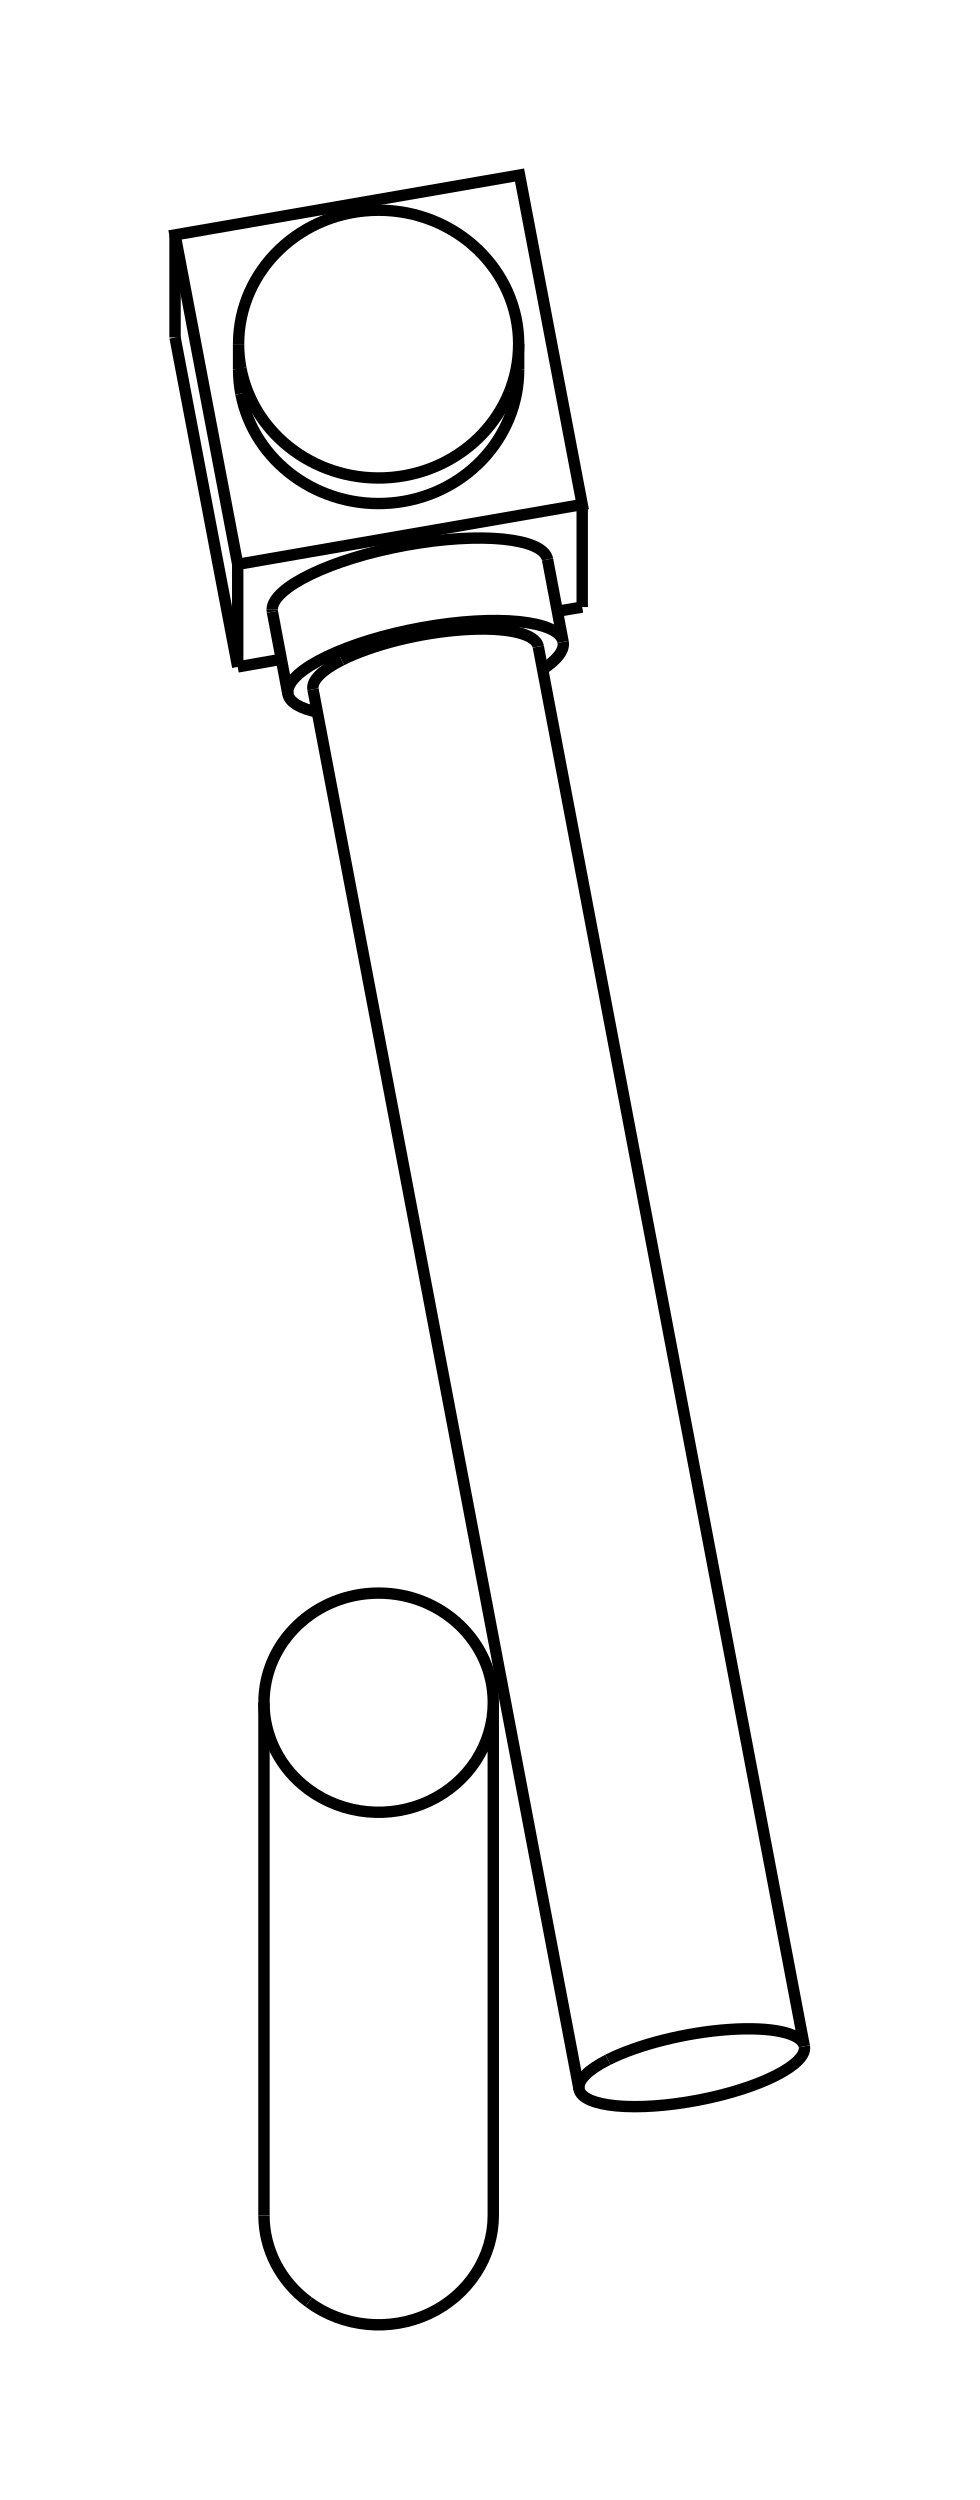
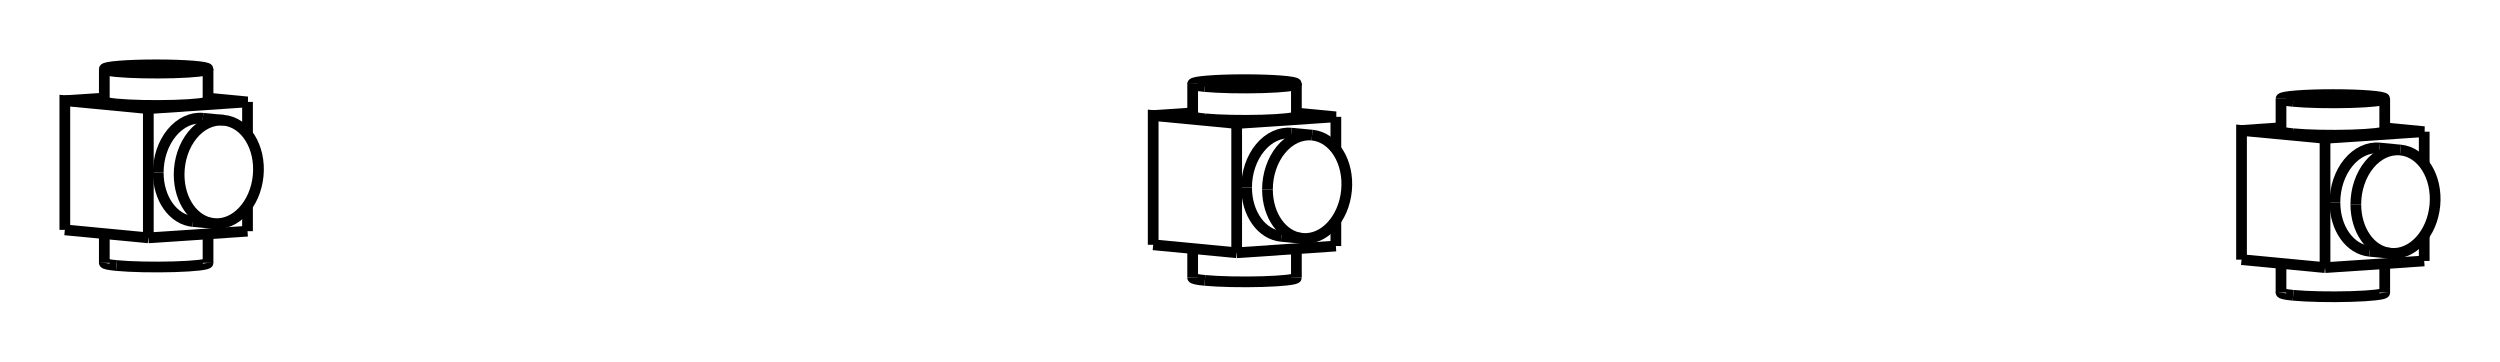
- <svg xmlns="http://www.w3.org/2000/svg" version="1.1" viewBox="-2.968 -11.544 5.596 14.282" fill="none" stroke="black" stroke-width="0.6%" vector-effect="non-scaling-stroke">
-   <path d="M -1.205 1.607 A 0.655 0.626 180 0 0 -0.15 1.112 L -0.15 -1.817 A 0.655 0.626 360 0 1 -1.205 -1.321 A 0.655 0.626 360 0 1 -1.46 -1.817 A 0.655 0.626 360 0 1 -0.15 -1.817" />
-   <path d="M -1.46 1.112 A 0.655 0.626 180 0 0 -1.205 1.607" />
-   <path d="M -1.61 -7.734 L -1.61 -8.32 L 0.358 -8.662 L 0 -10.544 L -1.968 -10.202 L -1.61 -8.32" />
-   <path d="M 0.358 -8.076 L 0.358 -8.662" />
-   <path d="M -1.61 -7.734 L -1.36 -7.778" />
-   <path d="M 0.216 -8.052 L 0.358 -8.076" />
-   <path d="M -1.413 -8.061 A 0.8 0.231 169.233 0 1 0.16 -8.348" />
-   <path d="M -1.412 -8.049 A 0.8 0.231 169.233 0 1 -1.413 -8.061" />
-   <path d="M -1.968 -9.616 L -1.968 -10.202" />
-   <path d="M -1.968 -9.616 L -1.61 -7.734" />
-   <path d="M -1.592 -9.295 A 0.8 0.765 360 0 1 -1.605 -9.432" />
-   <path d="M -0.005 -9.432 A 0.8 0.765 360 0 1 -1.592 -9.295" />
-   <path d="M -1.324 -7.591 A 0.8 0.231 169.233 0 1 0.249 -7.877 L 0.16 -8.348" />
-   <path d="M 0.249 -7.877 A 0.8 0.231 169.233 0 1 0.132 -7.72" />
-   <path d="M -1.155 -7.476 A 0.8 0.231 169.233 0 1 -1.323 -7.578 L -1.412 -8.049" />
-   <path d="M -1.323 -7.578 A 0.8 0.231 169.233 0 1 -1.324 -7.591" />
-   <path d="M -1.592 -9.441 A 0.8 0.765 360 0 1 -1.605 -9.578 L -1.605 -9.432" />
-   <path d="M -1.605 -9.578 A 0.8 0.765 360 0 1 -0.005 -9.578 L -0.005 -9.432" />
-   <path d="M -0.005 -9.578 A 0.8 0.765 360 0 1 -1.592 -9.441" />
-   <path d="M -1.016 -7.773 A 0.655 0.189 169.233 0 1 0.107 -7.85" />
-   <path d="M -1.18 -7.606 A 0.655 0.189 169.233 0 1 -1.016 -7.773" />
-   <path d="M 0.505 0.223 A 0.655 0.189 169.233 0 1 1.627 0.146 L 0.107 -7.85" />
-   <path d="M 1.627 0.146 A 0.655 0.189 169.233 0 1 0.34 0.391 L -1.18 -7.606" />
-   <path d="M 0.34 0.391 A 0.655 0.189 169.233 0 1 0.505 0.223" />
-   <path d="M -1.46 1.112 L -1.46 -1.817" />
+ <svg xmlns="http://www.w3.org/2000/svg" version="1.1" viewBox="-19.358 -2.804 38.563 5.578" fill="none" stroke="black" stroke-width="0.6%" vector-effect="non-scaling-stroke">
+   <path d="M -17.07 0.865 L -17.07 -1.128 L -15.54 -1.232 L -16.149 -1.29" />
+   <path d="M -15.54 0.762 L -15.54 0.368" />
+   <path d="M -15.54 -0.733 L -15.54 -1.232" />
+   <path d="M -17.07 0.865 L -15.54 0.762" />
+   <path d="M -16.917 -0.142 A 0.8 0.61 95.444 0 1 -16.229 -0.98" />
+   <path d="M -16.381 0.613 A 0.8 0.61 95.444 0 1 -16.917 -0.142" />
+   <path d="M -18.358 0.742 L -18.358 -1.251 L -17.07 -1.128" />
+   <path d="M -18.358 0.742 L -17.07 0.865" />
+   <path d="M -17.749 -1.292 L -18.358 -1.251" />
+   <path d="M -17.561 -1.2 A 0.8 0.064 360 0 1 -17.749 -1.242" />
+   <path d="M -16.149 -1.242 A 0.8 0.064 360 0 1 -17.561 -1.2" />
+   <path d="M -16.595 -0.111 A 0.8 0.61 95.444 0 1 -15.907 -0.949 A 0.8 0.61 95.444 0 1 -16.059 0.644 A 0.8 0.61 95.444 0 1 -16.595 -0.111 Z" />
+   <path d="M -17.561 -1.699 A 0.8 0.064 360 0 1 -17.749 -1.74 A 0.8 0.064 360 0 1 -16.149 -1.74 A 0.8 0.064 360 0 1 -17.561 -1.699 Z" />
+   <path d="M -17.561 1.292 A 0.8 0.064 180 0 0 -16.149 1.25" />
+   <path d="M -17.749 1.25 A 0.8 0.064 180 0 0 -17.561 1.292" />
+   <path d="M -0.282 1.095 L -0.282 -0.899 L 1.248 -1.002 L 0.639 -1.06" />
+   <path d="M 1.248 0.991 L 1.248 0.597" />
+   <path d="M 1.248 -0.504 L 1.248 -1.002" />
+   <path d="M -0.282 1.095 L 1.248 0.991" />
+   <path d="M -0.129 0.087 A 0.8 0.61 95.444 0 1 0.559 -0.75" />
+   <path d="M 0.407 0.842 A 0.8 0.61 95.444 0 1 -0.129 0.087" />
+   <path d="M -1.57 0.972 L -1.57 -1.022 L -0.282 -0.899" />
+   <path d="M -1.57 0.972 L -0.282 1.095" />
+   <path d="M -0.961 -1.063 L -1.57 -1.022" />
+   <path d="M -0.773 -0.971 A 0.8 0.064 360 0 1 -0.961 -1.012" />
+   <path d="M 0.639 -1.012 A 0.8 0.064 360 0 1 -0.773 -0.971" />
+   <path d="M 0.193 0.118 A 0.8 0.61 95.444 0 1 0.881 -0.72 L 0.559 -0.75" />
+   <path d="M 0.881 -0.72 A 0.8 0.61 95.444 0 1 0.729 0.873 L 0.407 0.842" />
+   <path d="M 0.729 0.873 A 0.8 0.61 95.444 0 1 0.193 0.118" />
+   <path d="M -0.773 -1.469 A 0.8 0.064 360 0 1 -0.961 -1.511 L -0.961 -1.012" />
+   <path d="M -0.961 -1.511 A 0.8 0.064 360 0 1 0.639 -1.511 L 0.639 -1.012" />
+   <path d="M 0.639 -1.511 A 0.8 0.064 360 0 1 -0.773 -1.469" />
+   <path d="M -0.773 1.521 A 0.8 0.064 180 0 0 0.639 1.48" />
+   <path d="M -0.961 1.48 A 0.8 0.064 180 0 0 -0.773 1.521" />
+   <path d="M 16.506 1.324 L 16.506 -0.67 L 18.036 -0.773 L 17.427 -0.831" />
+   <path d="M 18.036 1.221 L 18.036 0.827" />
+   <path d="M 18.036 -0.274 L 18.036 -0.773" />
+   <path d="M 16.506 1.324 L 18.036 1.221" />
+   <path d="M 16.659 0.317 A 0.8 0.61 95.444 0 1 17.347 -0.521" />
+   <path d="M 17.195 1.072 A 0.8 0.61 95.444 0 1 16.659 0.317" />
+   <path d="M 15.218 1.201 L 15.218 -0.792 L 16.506 -0.67" />
+   <path d="M 15.218 1.201 L 16.506 1.324" />
+   <path d="M 15.827 -0.834 L 15.218 -0.792" />
+   <path d="M 16.015 -0.741 A 0.8 0.064 360 0 1 15.827 -0.783" />
+   <path d="M 17.427 -0.783 A 0.8 0.064 360 0 1 16.015 -0.741" />
+   <path d="M 16.981 0.347 A 0.8 0.61 95.444 0 1 17.669 -0.49 L 17.347 -0.521" />
+   <path d="M 17.669 -0.49 A 0.8 0.61 95.444 0 1 17.517 1.103 L 17.195 1.072" />
+   <path d="M 17.517 1.103 A 0.8 0.61 95.444 0 1 16.981 0.347" />
+   <path d="M 16.015 -1.24 A 0.8 0.064 360 0 1 15.827 -1.281 L 15.827 -0.783" />
+   <path d="M 15.827 -1.281 A 0.8 0.064 360 0 1 17.427 -1.281 L 17.427 -0.783" />
+   <path d="M 17.427 -1.281 A 0.8 0.064 360 0 1 16.015 -1.24" />
+   <path d="M 16.015 1.751 A 0.8 0.064 180 0 0 17.427 1.709" />
+   <path d="M 15.827 1.709 A 0.8 0.064 180 0 0 16.015 1.751" />
+   <path d="M -15.907 -0.949 L -16.229 -0.98" />
+   <path d="M -16.059 0.644 L -16.381 0.613" />
+   <path d="M -17.749 -1.74 L -17.749 -1.242" />
+   <path d="M -16.149 -1.74 L -16.149 -1.242" />
+   <path d="M -17.749 0.8 L -17.749 1.25" />
+   <path d="M -16.149 0.803 L -16.149 1.25" />
+   <path d="M -0.961 1.03 L -0.961 1.48" />
+   <path d="M 0.639 1.032 L 0.639 1.48" />
+   <path d="M 15.827 1.259 L 15.827 1.709" />
+   <path d="M 17.427 1.262 L 17.427 1.709" />
</svg>
